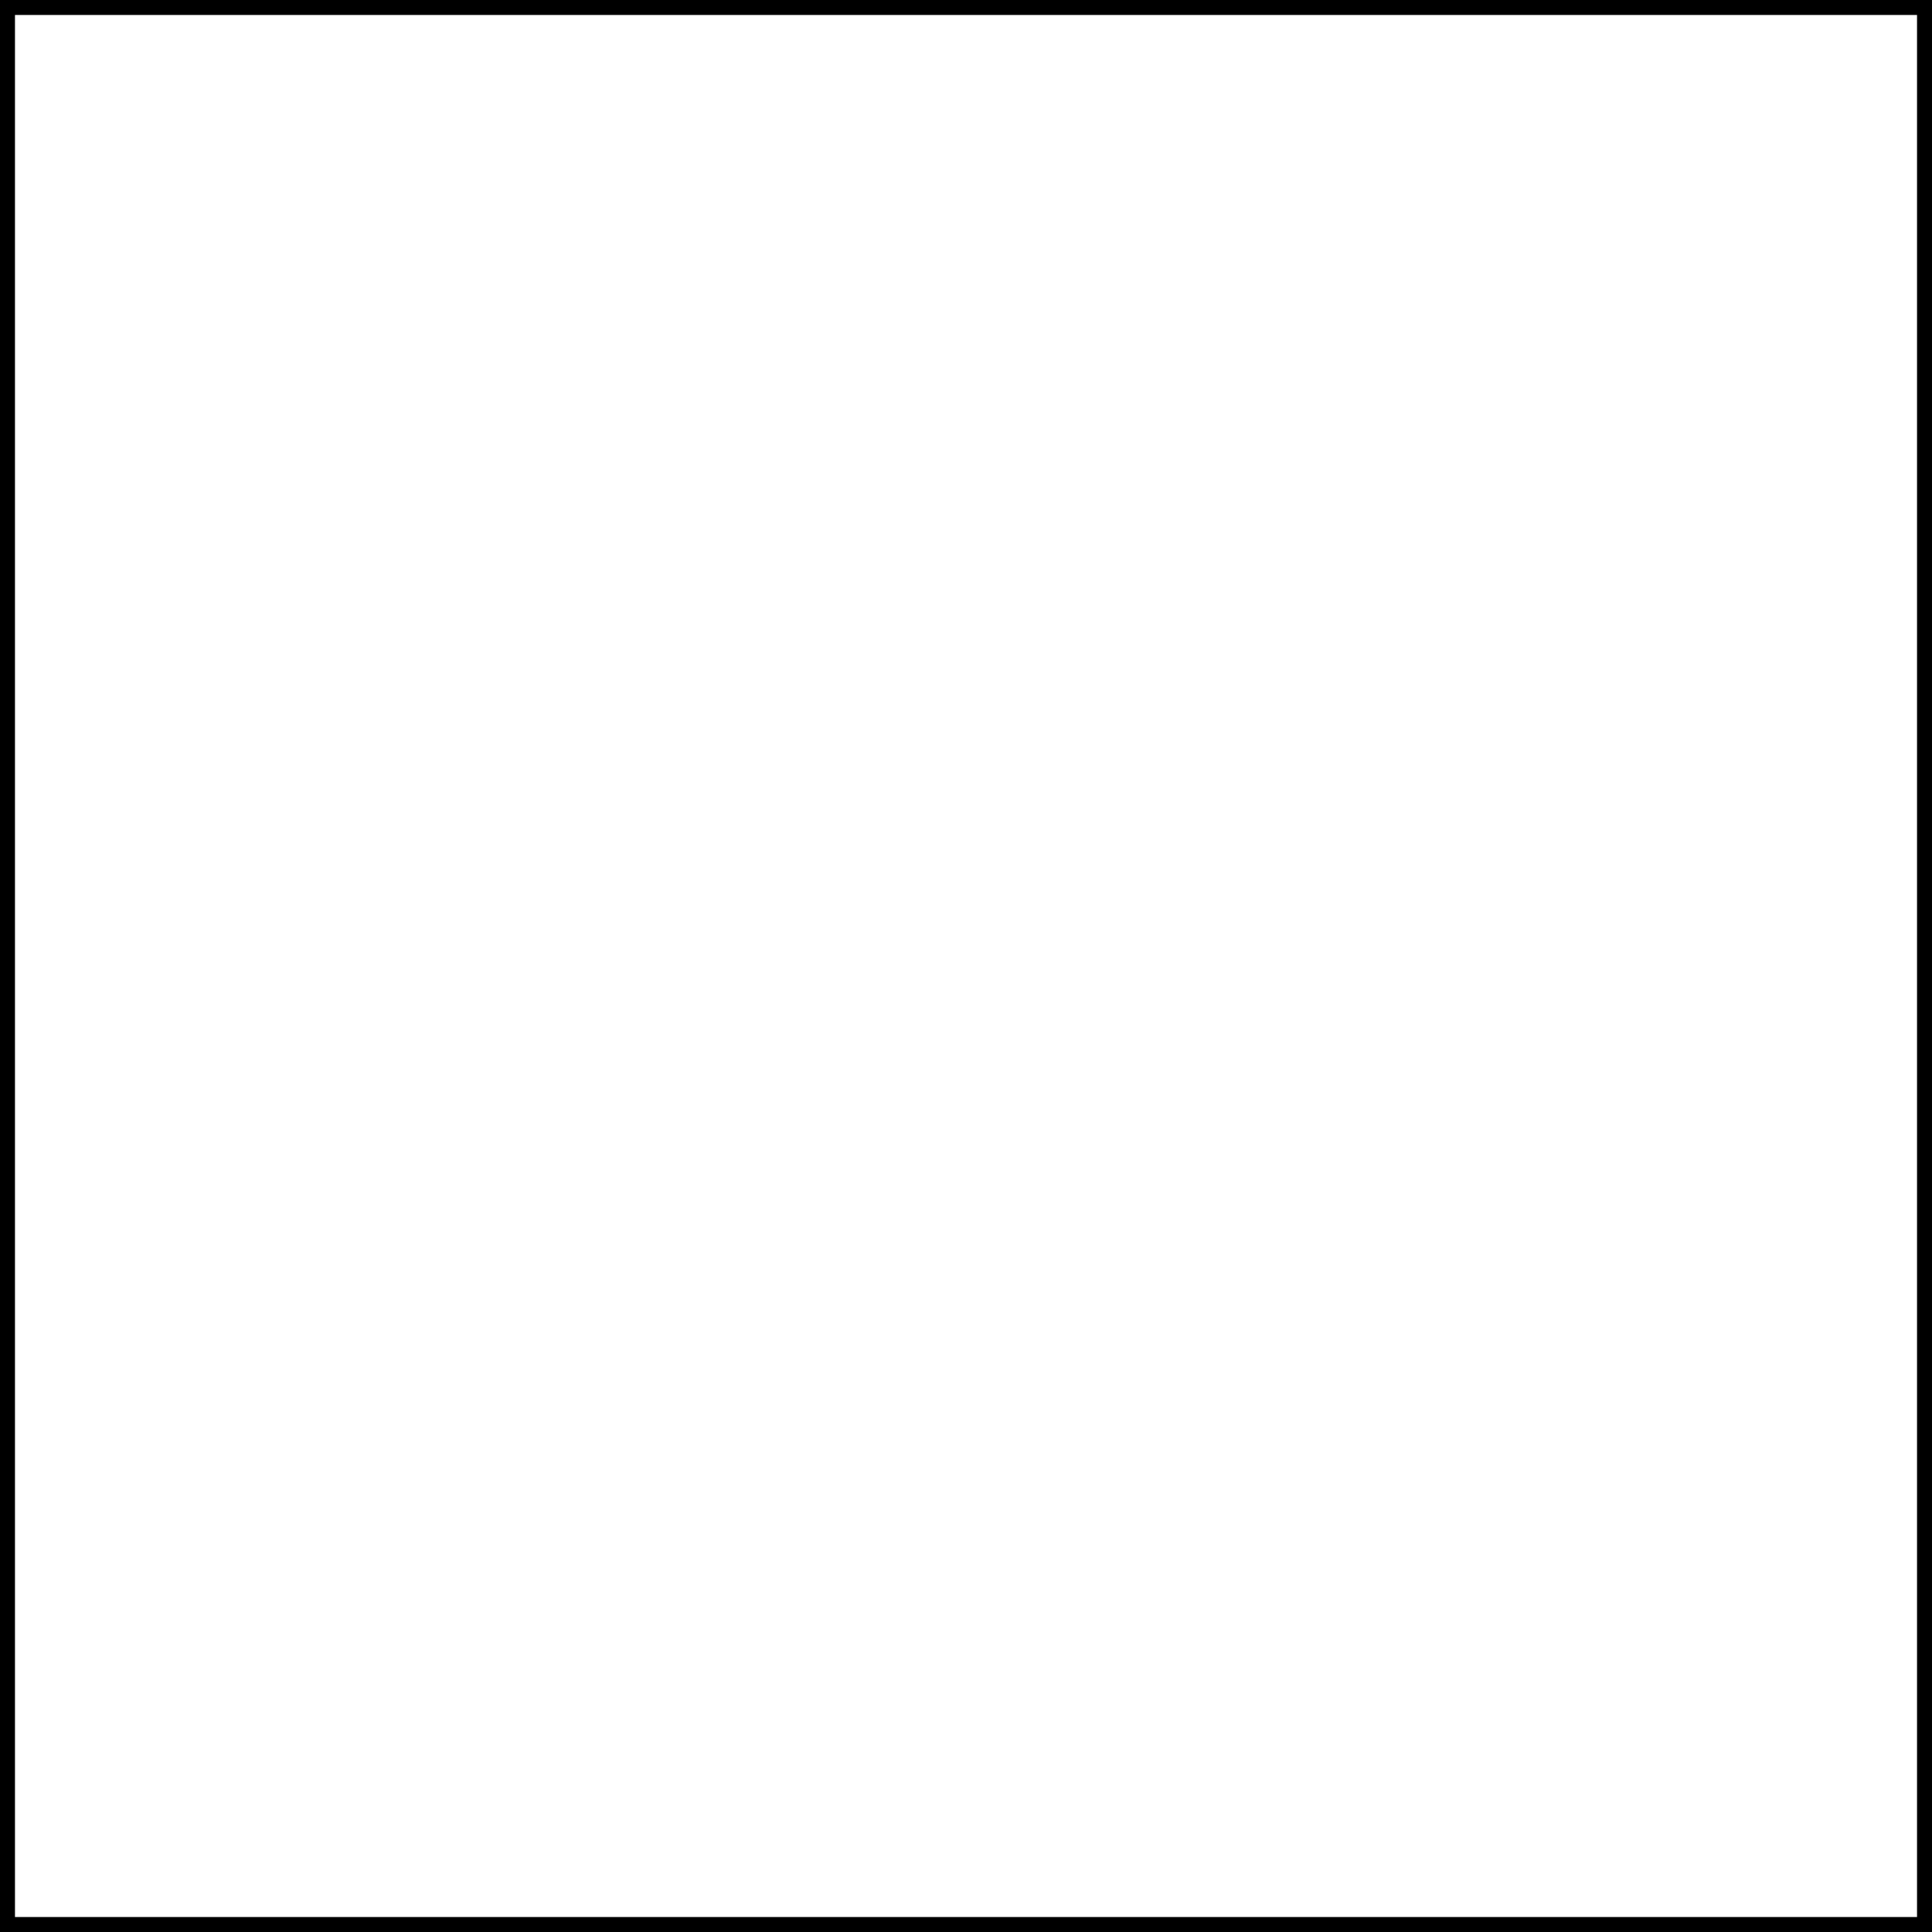
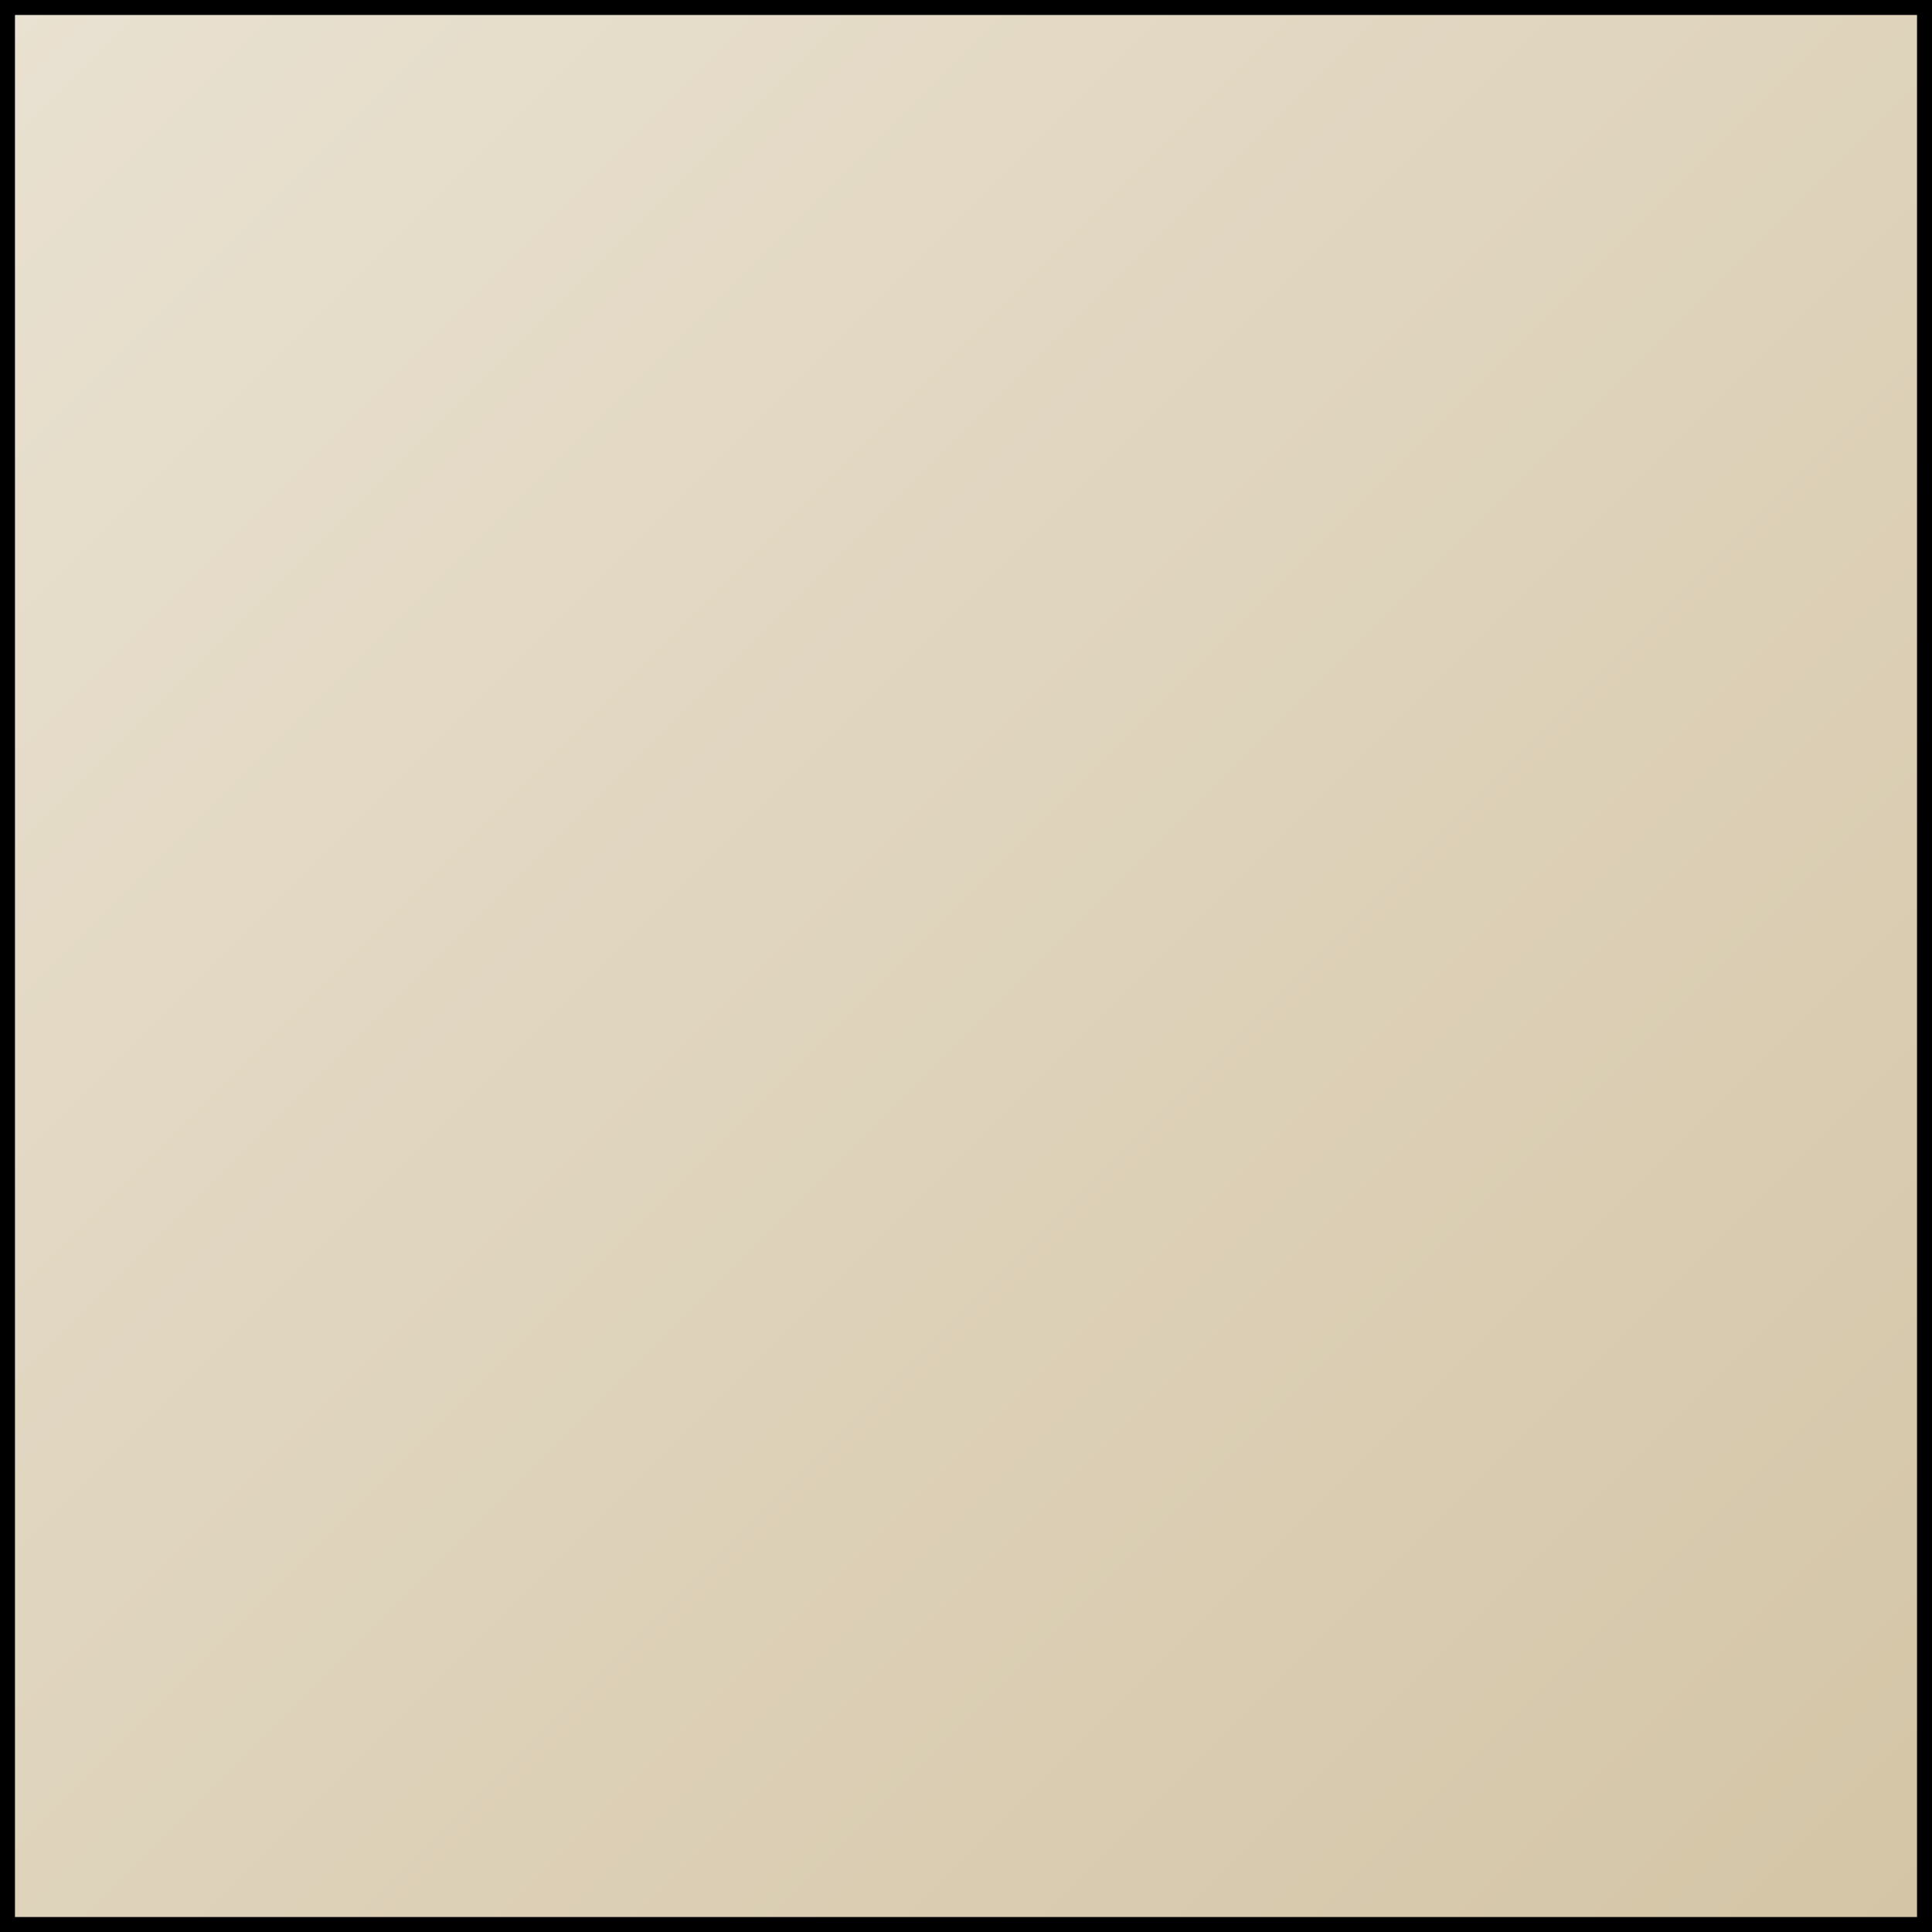
- <svg xmlns="http://www.w3.org/2000/svg" width="128" height="128" viewBox="0 0 128 128" id="svg2" version="1.1">
-   <defs id="defs4" />
+ <svg xmlns="http://www.w3.org/2000/svg" xmlns:xlink="http://www.w3.org/1999/xlink" width="128" height="128" viewBox="0 0 128 128" id="svg2" version="1.1">
+   <defs id="defs4">
+     <linearGradient id="linearGradient2709">
+       <stop style="stop-color:#e9e1d1;stop-opacity:1" offset="0" id="stop2705" />
+       <stop style="stop-color:#d4c5a6;stop-opacity:1" offset="1" id="stop2707" />
+     </linearGradient>
+     <linearGradient xlink:href="#linearGradient2709" id="linearGradient2711" x1="0.496" y1="924.858" x2="127.504" y2="1051.866" gradientUnits="userSpaceOnUse" />
+   </defs>
  <g id="layer1" transform="translate(0,-924.3622)">
-     <rect style="fill:#ffffff;fill-rule:evenodd;stroke:#000000;stroke-width:0.992px;stroke-linecap:butt;stroke-linejoin:miter;stroke-opacity:1" id="rect3336" width="127.008" height="127.008" x="0.496" y="924.858" />
+     <rect style="fill:url(#linearGradient2711);fill-opacity:1;fill-rule:evenodd;stroke:#000000;stroke-width:0.992px;stroke-linecap:butt;stroke-linejoin:miter;stroke-opacity:1" id="rect3336" width="127.008" height="127.008" x="0.496" y="924.858" />
  </g>
</svg>
